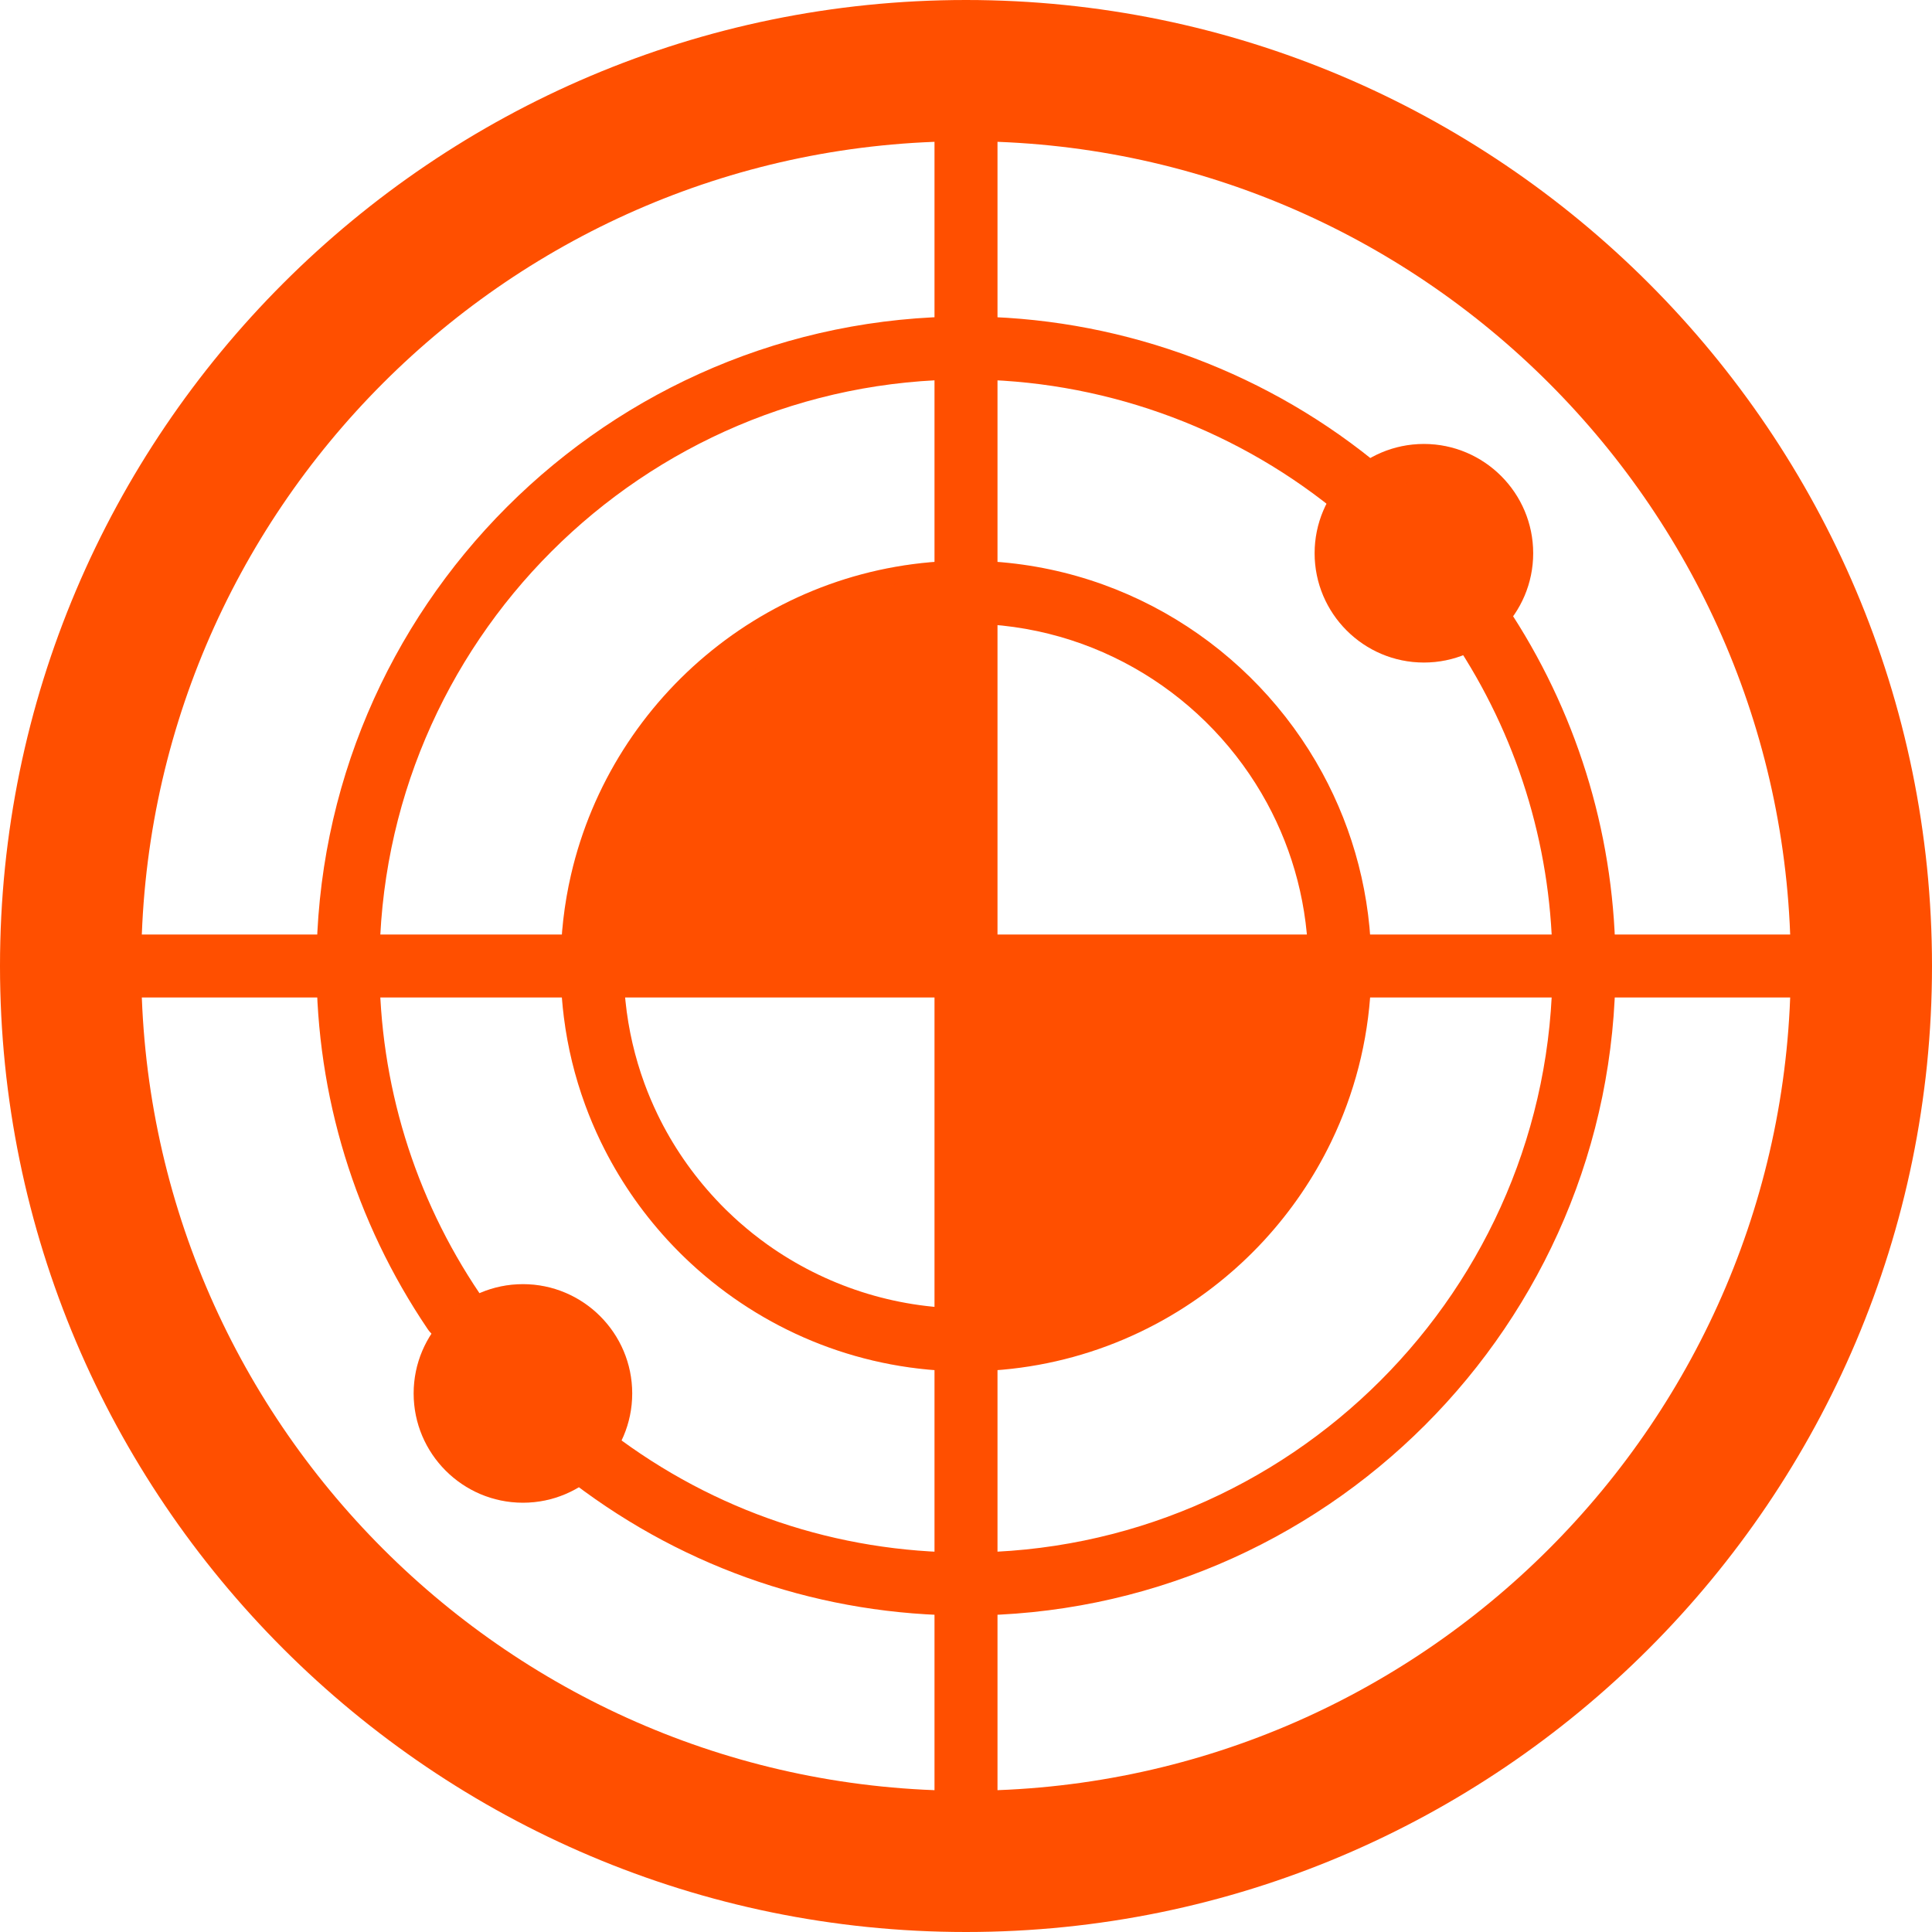
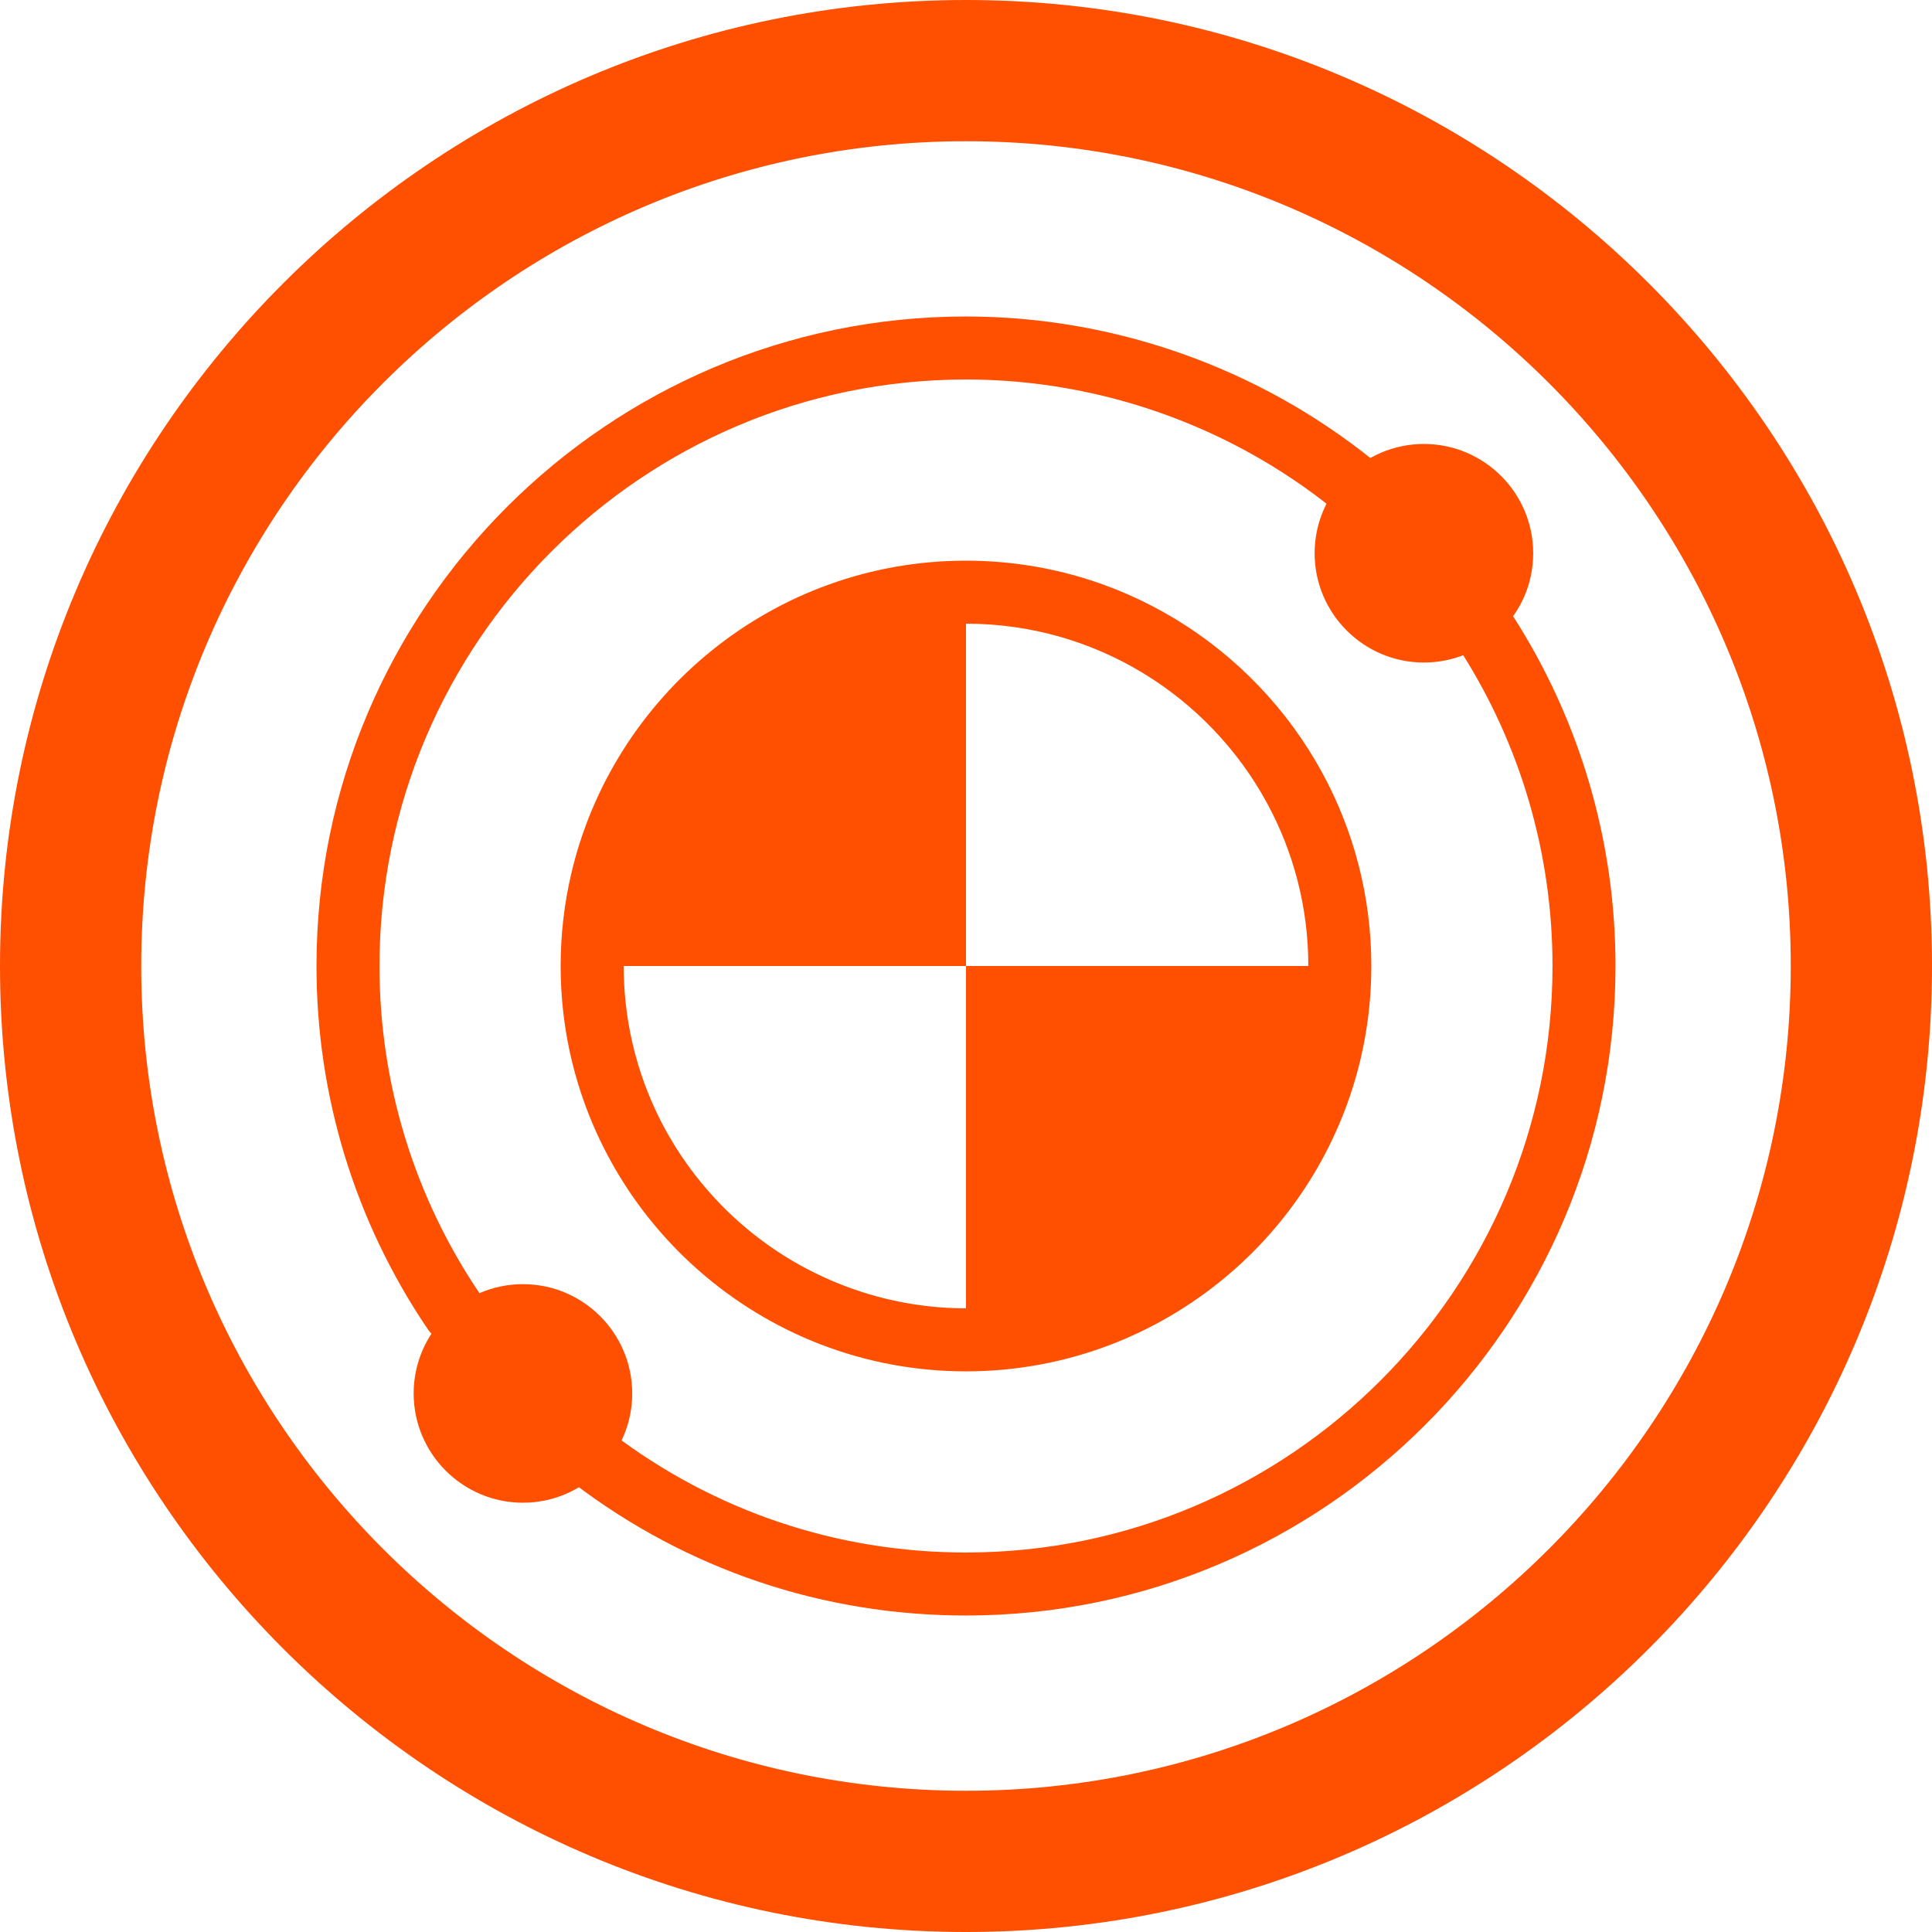
<svg xmlns="http://www.w3.org/2000/svg" version="1.1" id="Layer_1" x="0px" y="0px" viewBox="0 0 512 512" style="enable-background:new 0 0 512 512;" xml:space="preserve">
  <path style="fill:#ff4f00;" d="M256,512C114.842,512,0,397.158,0,256C0,114.84,114.842,0,256,0c141.157,0,256,114.84,256,256  C512,397.158,397.157,512,256,512z M256,37.427C135.479,37.427,37.427,135.479,37.427,256S135.479,474.573,256,474.573  S474.573,376.521,474.573,256S376.521,37.427,256,37.427z" />
  <g>
    <path style="fill:#ff4f00;" d="M256,355.069c28.838,0,54.837-12.386,72.959-32.118l16.255-23.893   c6.313-13.027,9.855-27.637,9.855-43.058H256V355.069z" />
    <path style="fill:#ff4f00;" d="M156.931,256H256v-99.069C201.374,156.931,156.931,201.374,156.931,256z" />
  </g>
  <g>
    <path style="fill:#ff4f00;" d="M120.238,355.856c-2.679,0-5.31-1.287-6.923-3.673C94.054,323.696,83.873,290.436,83.873,256   c0-94.911,77.215-172.128,172.127-172.128c39.052,0,77.322,13.492,107.757,37.992c3.593,2.891,4.159,8.145,1.27,11.737   c-2.892,3.592-8.145,4.161-11.737,1.269c-27.481-22.12-62.032-34.302-97.29-34.302c-85.704,0-155.431,69.726-155.431,155.432   c0,31.091,9.19,61.116,26.576,86.831c2.582,3.819,1.579,9.009-2.239,11.591C123.473,355.39,121.847,355.856,120.238,355.856z" />
    <path style="fill:#ff4f00;" d="M256,428.127c-37.867,0-73.817-12.11-103.963-35.022c-3.671-2.789-4.384-8.026-1.595-11.697   c2.789-3.671,8.026-4.384,11.697-1.595c27.216,20.685,59.672,31.618,93.861,31.618c85.704,0,155.431-69.727,155.431-155.431   c0-29.791-8.489-58.754-24.55-83.76c-2.491-3.879-1.367-9.043,2.512-11.536c3.879-2.492,9.043-1.367,11.536,2.512   c17.792,27.703,27.198,59.786,27.198,92.782C428.127,350.911,350.91,428.127,256,428.127z" />
  </g>
  <path style="fill:#ff4f00;" d="M352.726,302.698c0.017-0.032,0.029-0.066,0.046-0.097c0.402-0.833,0.795-1.671,1.177-2.515  c0.17-0.376,0.331-0.755,0.496-1.132c0.203-0.461,0.405-0.923,0.601-1.387c0.225-0.532,0.441-1.067,0.656-1.602  c0.117-0.29,0.236-0.581,0.349-0.874c0.253-0.639,0.494-1.281,0.733-1.924c0.06-0.162,0.119-0.324,0.179-0.486  c0.274-0.749,0.539-1.5,0.795-2.253c0.003-0.009,0.007-0.019,0.01-0.028c2.283-6.715,3.876-13.615,4.774-20.665  c0.007-0.052,0.013-0.104,0.02-0.156c0.101-0.809,0.196-1.622,0.278-2.435c0.019-0.171,0.033-0.344,0.051-0.515  c0.071-0.719,0.136-1.439,0.193-2.162c0.023-0.305,0.042-0.611,0.063-0.917c0.042-0.611,0.085-1.222,0.117-1.834  c0.026-0.485,0.041-0.972,0.061-1.458c0.018-0.454,0.039-0.908,0.052-1.363c0.026-0.961,0.039-1.924,0.039-2.892  c0-18.509-4.707-35.94-12.984-51.159c-18.212-33.483-53.712-56.258-94.433-56.258l0,0h-0.001  c-50.901,0-93.646,35.587-104.661,83.188c-1.803,7.789-2.756,15.9-2.756,24.23c0,0.967,0.014,1.93,0.04,2.892  c0.012,0.455,0.035,0.909,0.052,1.363c0.019,0.486,0.035,0.974,0.06,1.458c0.032,0.613,0.075,1.224,0.117,1.834  c0.021,0.305,0.04,0.612,0.063,0.917c0.056,0.722,0.122,1.441,0.193,2.162c0.017,0.171,0.032,0.344,0.05,0.515  c0.083,0.814,0.177,1.626,0.279,2.435c0.007,0.051,0.013,0.104,0.02,0.156c1,7.856,2.865,15.527,5.583,22.961  c0.055,0.151,0.111,0.302,0.167,0.452c0.243,0.654,0.49,1.309,0.746,1.96c0.107,0.273,0.218,0.544,0.327,0.816  c0.224,0.555,0.446,1.11,0.68,1.661c0.179,0.424,0.365,0.844,0.549,1.266c0.183,0.419,0.361,0.837,0.549,1.253  c0.376,0.834,0.764,1.66,1.161,2.481c0.019,0.038,0.036,0.077,0.053,0.116c0.011,0.023,0.026,0.045,0.038,0.068  c4.577,9.425,10.493,18.084,17.498,25.729c0.029,0.033,0.053,0.068,0.085,0.101c0.272,0.296,0.551,0.583,0.826,0.876  c0.255,0.272,0.509,0.544,0.767,0.814c0.341,0.356,0.687,0.707,1.032,1.057c0.298,0.303,0.595,0.604,0.896,0.903  c0.307,0.304,0.617,0.604,0.927,0.905c0.367,0.355,0.737,0.708,1.109,1.058c0.247,0.233,0.494,0.464,0.745,0.693  c0.474,0.437,0.953,0.871,1.436,1.301c0.15,0.134,0.301,0.268,0.452,0.401c18.931,16.676,43.755,26.81,70.905,26.813  c0.004,0,0.009,0,0.013,0h0l0,0c0.004,0,0.009,0,0.013,0c26.236-0.003,50.298-9.466,68.972-25.149  c0.001-0.001,0.003-0.003,0.006-0.004c0.646-0.542,1.284-1.092,1.919-1.65c0.159-0.14,0.319-0.283,0.48-0.425  c0.472-0.421,0.939-0.844,1.405-1.273c0.258-0.239,0.518-0.48,0.774-0.721c0.361-0.339,0.72-0.681,1.074-1.025  c0.322-0.311,0.642-0.622,0.959-0.937c0.288-0.285,0.573-0.573,0.857-0.861c0.358-0.364,0.718-0.729,1.072-1.099  c0.24-0.249,0.475-0.503,0.712-0.756c0.289-0.306,0.582-0.609,0.867-0.919c0.031-0.035,0.058-0.072,0.089-0.107  c7.004-7.647,12.921-16.307,17.498-25.734C352.705,302.736,352.716,302.718,352.726,302.698z M346.721,256  c0,1.491-0.041,2.972-0.113,4.446c-0.004,0.106-0.008,0.21-0.013,0.315c-0.076,1.477-0.189,2.945-0.336,4.402  c-0.006,0.057-0.011,0.115-0.017,0.171c-0.777,7.563-2.487,14.855-5.012,21.757c-0.019,0.049-0.036,0.097-0.053,0.146  c-0.489,1.327-1.007,2.638-1.555,3.935c-0.047,0.109-0.096,0.217-0.141,0.325c-0.526,1.232-1.077,2.452-1.655,3.656  c-0.03,0.063-0.059,0.127-0.089,0.189c-3.981,8.239-9.186,15.775-15.353,22.402c-0.887,0.951-1.785,1.888-2.708,2.797  c-0.246,0.243-0.501,0.475-0.75,0.716c-0.875,0.843-1.76,1.675-2.664,2.48c-0.228,0.204-0.463,0.398-0.692,0.6  c-0.968,0.844-1.949,1.672-2.951,2.472c-0.155,0.124-0.313,0.246-0.469,0.368c-1.119,0.882-2.251,1.741-3.407,2.568  c-0.041,0.029-0.082,0.059-0.125,0.089c-15.26,10.87-33.668,16.885-52.605,16.888c-0.004,0-0.009,0-0.013,0s-0.009,0-0.013,0  c-18.935-0.003-37.34-6.017-52.601-16.886c-0.045-0.031-0.088-0.062-0.132-0.095c-1.152-0.824-2.282-1.68-3.396-2.559  c-0.16-0.127-0.323-0.252-0.482-0.378c-0.996-0.796-1.971-1.621-2.935-2.46c-0.235-0.205-0.474-0.405-0.707-0.612  c-0.898-0.798-1.775-1.624-2.645-2.46c-0.255-0.247-0.519-0.486-0.771-0.736c-0.908-0.895-1.794-1.819-2.667-2.755  c-6.181-6.633-11.394-14.178-15.382-22.427c-0.038-0.079-0.073-0.159-0.111-0.237c-0.57-1.185-1.112-2.387-1.631-3.601  c-0.05-0.119-0.104-0.236-0.152-0.353c-0.545-1.29-1.061-2.596-1.547-3.916c-0.021-0.056-0.041-0.111-0.061-0.166  c-2.524-6.899-4.233-14.186-5.009-21.747c-0.006-0.058-0.011-0.116-0.018-0.174c-0.147-1.457-0.258-2.924-0.335-4.4  c-0.006-0.105-0.008-0.209-0.013-0.315c-0.071-1.474-0.112-2.954-0.112-4.446c0-15.633,3.975-30.354,10.966-43.207  c15.381-28.278,45.363-47.514,79.755-47.514c34.391,0,64.374,19.236,79.755,47.514C342.746,225.646,346.721,240.367,346.721,256z" />
  <g style="opacity:0.1;">
    <path style="fill:#ff4f00;" d="M202.332,336.603c-0.151-0.134-0.302-0.267-0.452-0.401c-0.482-0.43-0.961-0.863-1.436-1.301   c-0.249-0.23-0.498-0.461-0.745-0.693c-0.373-0.349-0.741-0.702-1.109-1.059c-0.311-0.301-0.62-0.6-0.927-0.905   c-0.302-0.298-0.599-0.6-0.896-0.903c-0.346-0.35-0.691-0.701-1.032-1.057c-0.258-0.269-0.512-0.542-0.767-0.814   c-0.275-0.293-0.554-0.58-0.826-0.876c-0.03-0.033-0.055-0.069-0.085-0.101c-7.004-7.645-12.921-16.304-17.498-25.729   c-0.012-0.023-0.026-0.045-0.038-0.068c-0.019-0.038-0.036-0.077-0.053-0.116c-0.397-0.821-0.784-1.648-1.16-2.481   c-0.188-0.416-0.366-0.835-0.549-1.253c-0.185-0.421-0.371-0.841-0.549-1.266c-0.234-0.552-0.456-1.106-0.68-1.661   c-0.109-0.272-0.22-0.543-0.327-0.816c-0.256-0.651-0.504-1.305-0.746-1.96c-0.056-0.15-0.112-0.302-0.167-0.452   c-1.45-3.966-2.649-8.001-3.612-12.093c-1.392-4.934-2.386-10.033-2.923-15.267c-0.006-0.058-0.011-0.116-0.018-0.174   c-0.147-1.457-0.258-2.924-0.335-4.4c-0.006-0.105-0.008-0.209-0.013-0.315c-0.071-1.474-0.112-2.954-0.112-4.446   c0-8.675,1.229-17.066,3.512-25.018c10.656-44.496,49.072-78.31,95.845-82.042c-2.851-0.228-5.728-0.357-8.636-0.357h-0.001   c-50.901,0-93.646,35.587-104.661,83.188c-1.803,7.789-2.756,15.9-2.756,24.23c0,0.967,0.014,1.93,0.04,2.892   c0.012,0.455,0.035,0.909,0.052,1.363c0.019,0.486,0.035,0.974,0.06,1.458c0.032,0.613,0.075,1.224,0.117,1.834   c0.021,0.305,0.04,0.612,0.063,0.917c0.056,0.722,0.122,1.441,0.193,2.162c0.017,0.171,0.032,0.344,0.05,0.515   c0.083,0.814,0.177,1.626,0.279,2.435c0.007,0.051,0.013,0.104,0.02,0.156c1,7.856,2.865,15.527,5.583,22.961   c0.055,0.151,0.111,0.302,0.167,0.452c0.243,0.654,0.49,1.309,0.746,1.96c0.107,0.273,0.218,0.544,0.327,0.816   c0.224,0.555,0.446,1.11,0.68,1.661c0.179,0.424,0.365,0.844,0.549,1.266c0.183,0.419,0.361,0.837,0.549,1.253   c0.376,0.834,0.764,1.66,1.161,2.481c0.019,0.038,0.036,0.077,0.053,0.116c0.011,0.023,0.026,0.045,0.038,0.068   c4.577,9.425,10.493,18.084,17.498,25.729c0.029,0.033,0.053,0.068,0.085,0.101c0.272,0.296,0.551,0.583,0.826,0.876   c0.255,0.272,0.509,0.544,0.767,0.814c0.341,0.356,0.687,0.707,1.032,1.057c0.298,0.303,0.595,0.604,0.896,0.903   c0.307,0.304,0.617,0.604,0.927,0.905c0.367,0.355,0.737,0.708,1.109,1.059c0.247,0.233,0.494,0.464,0.745,0.693   c0.474,0.437,0.953,0.872,1.436,1.301c0.15,0.134,0.301,0.268,0.452,0.401c18.931,16.676,43.755,26.81,70.905,26.813   c0.004,0,0.009,0,0.013,0l0,0c0.004,0,0.009,0,0.013,0c2.912,0,5.792-0.136,8.646-0.365   C240.877,361.158,219.248,351.505,202.332,336.603z" />
  </g>
  <g>
    <path style="fill:#ff4f00;" d="M377.351,117.656c-15.97,0-28.961,12.991-28.961,28.961c0,15.969,12.991,28.96,28.961,28.96   c15.97,0,28.961-12.991,28.961-28.96C406.312,130.648,393.321,117.656,377.351,117.656z" />
    <path style="fill:#ff4f00;" d="M138.584,340.315c-15.969,0-28.961,12.991-28.961,28.96c0,15.969,12.991,28.959,28.961,28.959   c15.969,0,28.96-12.991,28.96-28.959C167.544,353.307,154.552,340.315,138.584,340.315z" />
-   </g>
-   <g>
-     <path style="opacity:0.1;fill:#ff4f00;enable-background:new    ;" d="M366.199,146.618c0-12.863,8.432-23.789,20.057-27.554   c-2.807-0.909-5.798-1.407-8.904-1.407c-15.97,0-28.961,12.991-28.961,28.961c0,15.969,12.991,28.96,28.961,28.96   c3.107,0,6.097-0.496,8.904-1.407C374.632,170.405,366.199,159.48,366.199,146.618z" />
-     <path style="opacity:0.1;fill:#ff4f00;enable-background:new    ;" d="M127.431,369.277c0-12.863,8.431-23.788,20.056-27.553   c-2.807-0.909-5.798-1.407-8.904-1.407c-15.969,0-28.961,12.991-28.961,28.96c0,15.969,12.991,28.959,28.961,28.959   c3.107,0,6.097-0.497,8.904-1.407C135.863,393.064,127.431,382.139,127.431,369.277z" />
-   </g>
-   <g>
-     <path style="fill:#ff4f00;" d="M256,482.921c-4.61,0-8.348-3.738-8.348-8.348V37.427c0-4.61,3.738-8.348,8.348-8.348   s8.348,3.738,8.348,8.348v437.146C264.348,479.183,260.61,482.921,256,482.921z" />
-     <path style="fill:#ff4f00;" d="M474.573,264.348H37.427c-4.61,0-8.348-3.738-8.348-8.348s3.738-8.348,8.348-8.348h437.146   c4.611,0,8.348,3.738,8.348,8.348S479.184,264.348,474.573,264.348z" />
  </g>
  <g>
</g>
  <g>
</g>
  <g>
</g>
  <g>
</g>
  <g>
</g>
  <g>
</g>
  <g>
</g>
  <g>
</g>
  <g>
</g>
  <g>
</g>
  <g>
</g>
  <g>
</g>
  <g>
</g>
  <g>
</g>
  <g>
</g>
</svg>
